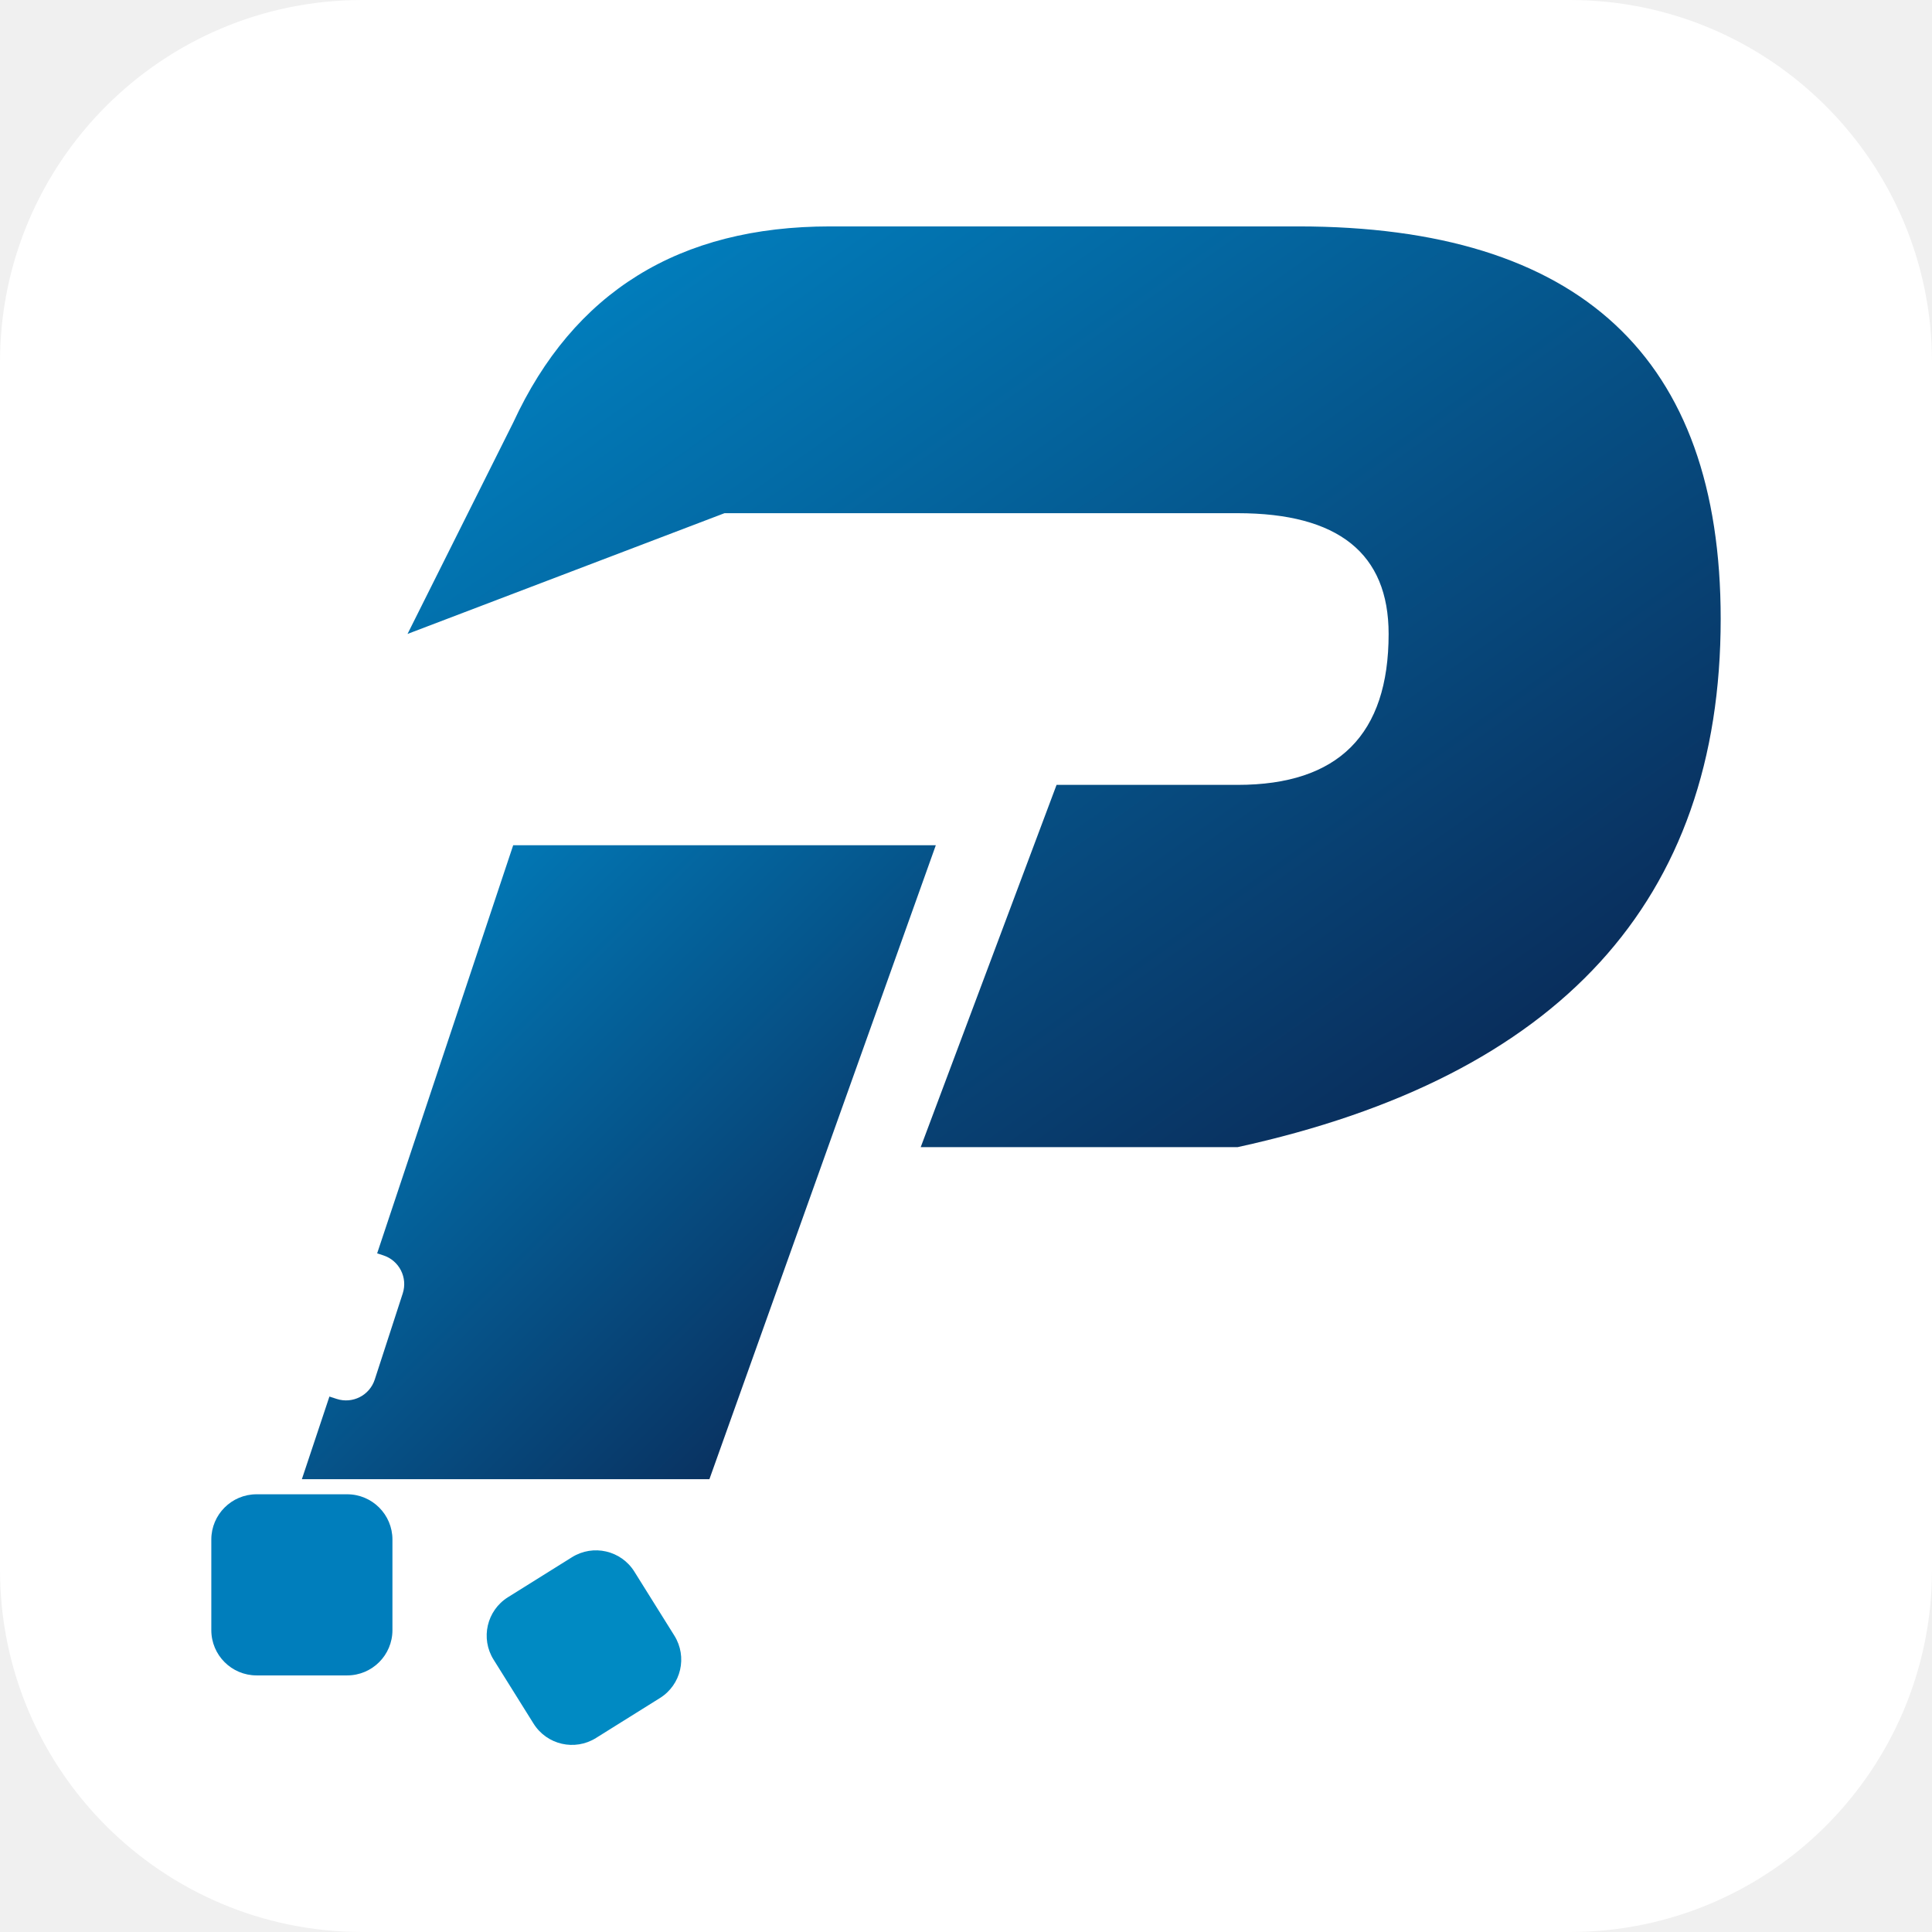
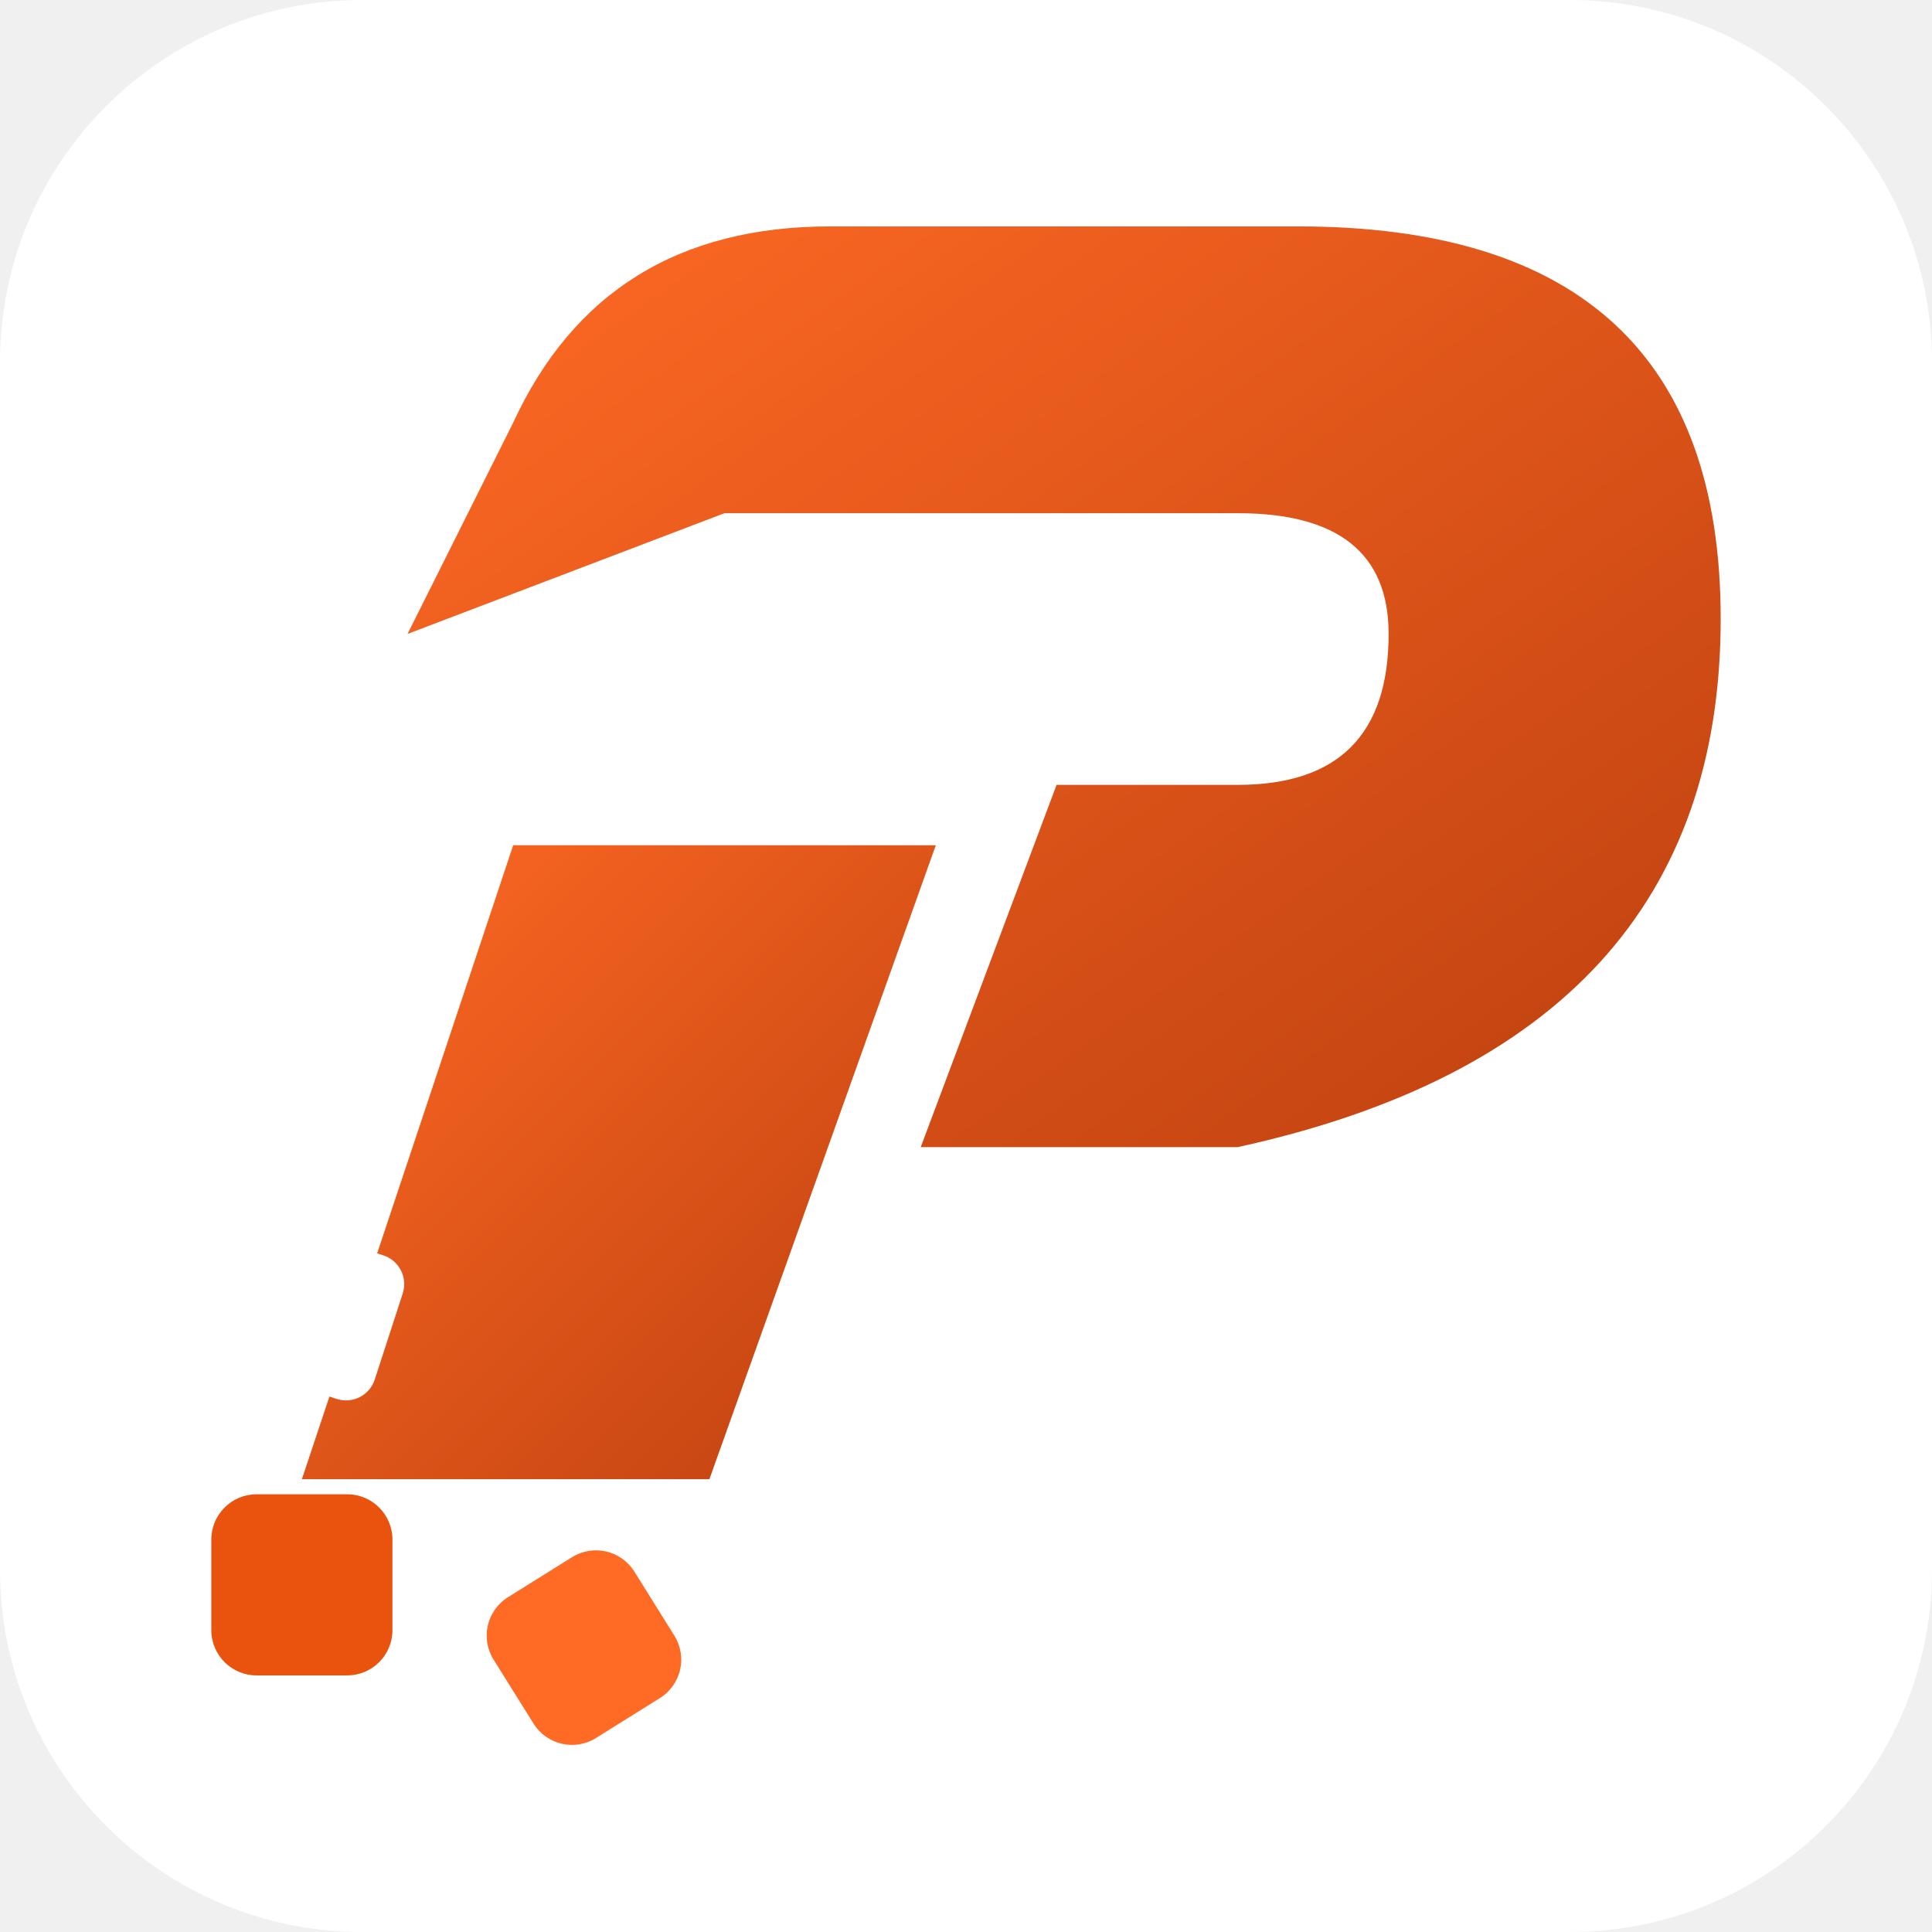
<svg xmlns="http://www.w3.org/2000/svg" viewBox="0 0 128 128">
  <defs>
-     <linearGradient id="blue" x1="0" y1="0" x2="1" y2="1">
-       <stop stop-color="#0088c9" />
-       <stop offset="1" stop-color="#0b204b" />
+     <linearGradient id="orange" x1="0" y1="0" x2="1" y2="1">
+       <stop stop-color="#ff6a24" />
+       <stop offset="1" stop-color="#bd400f" />
    </linearGradient>
  </defs>
  <rect width="128" height="128" rx="24" fill="white" />
-   <path d="M27 42 34 28Q40 15 55 15h31q28 0 28 26 0 28-32 35H61l9-24h12q10 0 10-10 0-8-10-8H48Z" fill="url(#blue)" />
-   <path d="M34 56h28L47 98H20Z" fill="url(#blue)" />
-   <rect x="14" y="99" width="12" height="12" rx="3" fill="#007ebc" />
-   <rect x="33" y="104" width="11" height="11" rx="3" fill="#008ac3" transform="rotate(-32 38 109)" />
+   <path d="M27 42 34 28Q40 15 55 15h31q28 0 28 26 0 28-32 35H61l9-24h12q10 0 10-10 0-8-10-8H48Z" fill="url(#orange)" />
+   <path d="M34 56h28L47 98H20Z" fill="url(#orange)" />
+   <rect x="14" y="99" width="12" height="12" rx="3" fill="#e9530d" />
+   <rect x="33" y="104" width="11" height="11" rx="3" fill="#ff6a24" transform="rotate(-32 38 109)" />
  <rect x="16" y="82" width="10" height="10" rx="2" fill="white" transform="rotate(18 21 87)" />
</svg>
